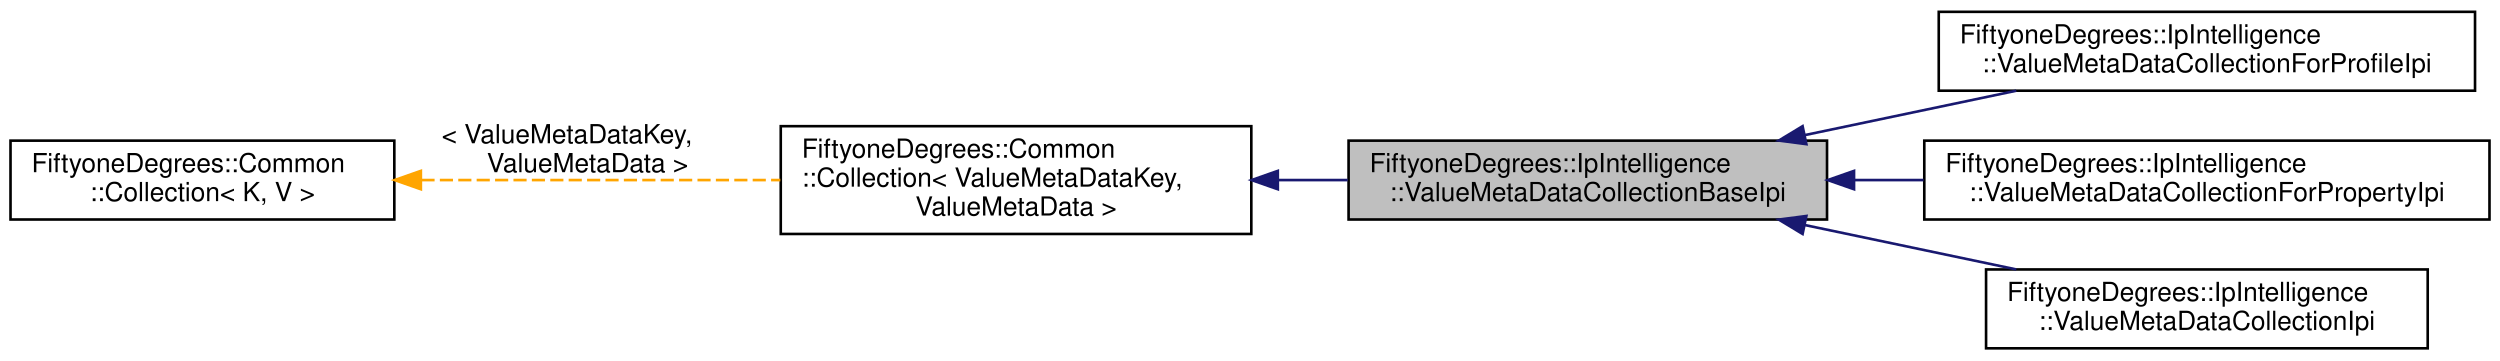
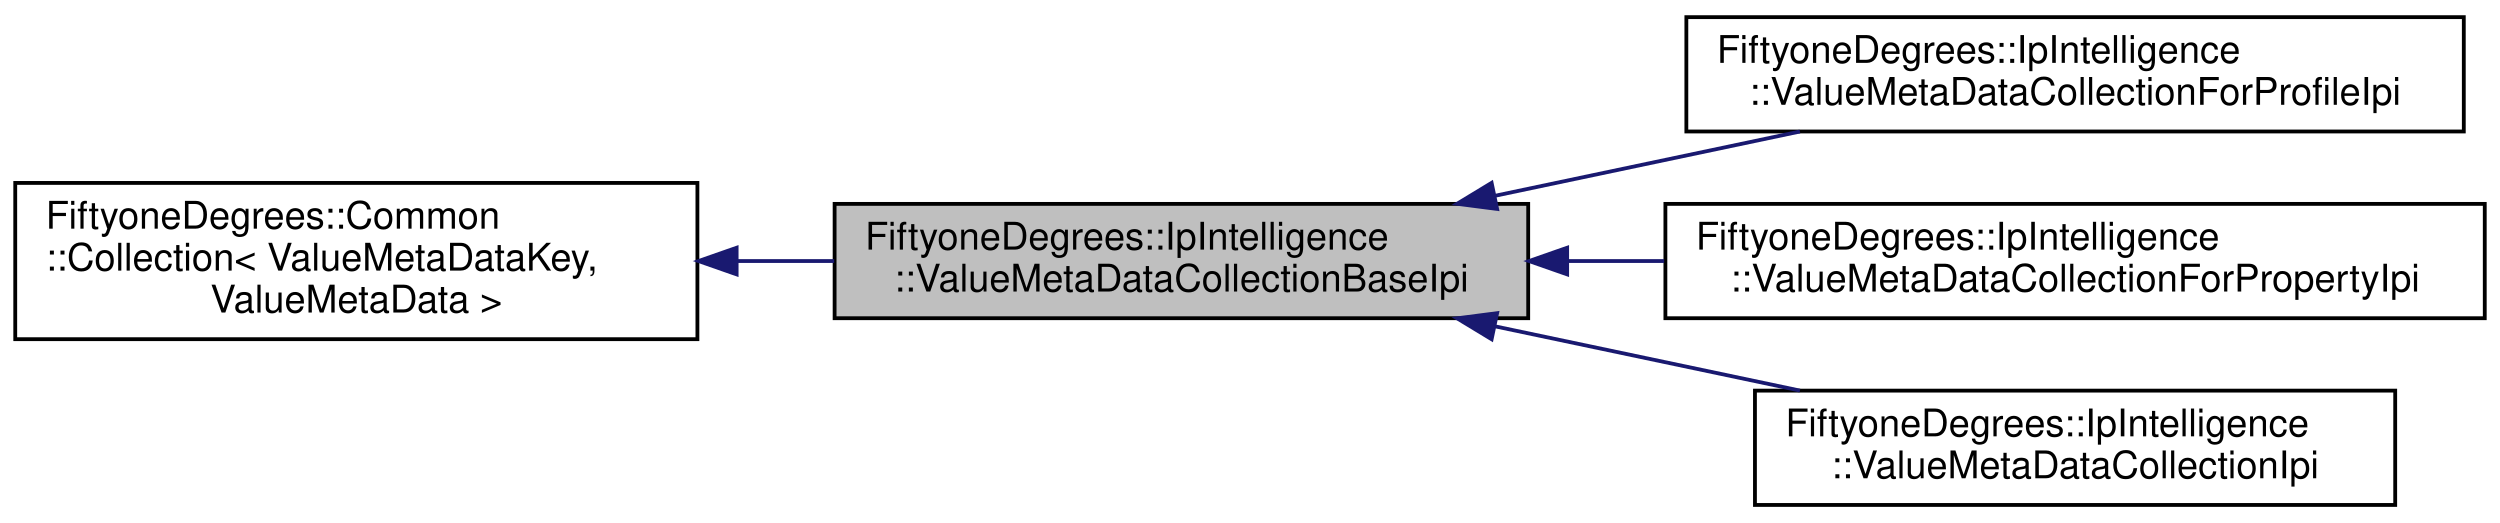
- <svg xmlns="http://www.w3.org/2000/svg" xmlns:xlink="http://www.w3.org/1999/xlink" width="951pt" height="137pt" viewBox="0.00 0.00 951.00 137.00">
+ <svg xmlns="http://www.w3.org/2000/svg" xmlns:xlink="http://www.w3.org/1999/xlink" width="656pt" height="137pt" viewBox="0.00 0.00 656.00 137.00">
  <g id="graph0" class="graph" transform="scale(1 1) rotate(0) translate(4 133)">
    <g id="node1" class="node">
      <g id="a_node1">
        <a xlink:title="A collection of all value meta data contained in an IP Intelligence engine.">
-           <polygon fill="#bfbfbf" stroke="black" points="509,-49.5 509,-79.5 691,-79.5 691,-49.5 509,-49.5" />
-           <text text-anchor="start" x="517" y="-67.5" font-family="Helvetica,sans-Serif" font-size="10.00">FiftyoneDegrees::IpIntelligence</text>
-           <text text-anchor="middle" x="600" y="-56.5" font-family="Helvetica,sans-Serif" font-size="10.00">::ValueMetaDataCollectionBaseIpi</text>
+           <polygon fill="#bfbfbf" stroke="black" points="215,-49.5 215,-79.5 397,-79.5 397,-49.5 215,-49.5" />
+           <text text-anchor="start" x="223" y="-67.5" font-family="Helvetica,sans-Serif" font-size="10.00">FiftyoneDegrees::IpIntelligence</text>
+           <text text-anchor="middle" x="306" y="-56.5" font-family="Helvetica,sans-Serif" font-size="10.00">::ValueMetaDataCollectionBaseIpi</text>
        </a>
      </g>
    </g>
+     <g id="node3" class="node">
+       <g id="a_node3">
+         <a xlink:href="class_fiftyone_degrees_1_1_ip_intelligence_1_1_value_meta_data_collection_for_profile_ipi.html" target="_top" xlink:title="A collection of value meta data relating to a profile contained in an IP Intelligence engine.">
+           <polygon fill="none" stroke="black" points="438.5,-98.5 438.5,-128.5 642.5,-128.5 642.5,-98.5 438.5,-98.5" />
+           <text text-anchor="start" x="446.5" y="-116.5" font-family="Helvetica,sans-Serif" font-size="10.00">FiftyoneDegrees::IpIntelligence</text>
+           <text text-anchor="middle" x="540.5" y="-105.5" font-family="Helvetica,sans-Serif" font-size="10.00">::ValueMetaDataCollectionForProfileIpi</text>
+         </a>
+       </g>
+     </g>
+     <g id="edge2" class="edge">
+       <path fill="none" stroke="midnightblue" d="M388.2,-81.61C414.29,-87.11 442.98,-93.16 468.3,-98.49" />
+       <polygon fill="midnightblue" stroke="midnightblue" points="388.84,-78.17 378.34,-79.53 387.4,-85.02 388.84,-78.17" />
+     </g>
    <g id="node4" class="node">
      <g id="a_node4">
-         <a xlink:href="class_fiftyone_degrees_1_1_ip_intelligence_1_1_value_meta_data_collection_for_profile_ipi.html" target="_top" xlink:title="A collection of value meta data relating to a profile contained in an IP Intelligence engine.">
-           <polygon fill="none" stroke="black" points="733.5,-98.5 733.5,-128.5 937.5,-128.5 937.5,-98.5 733.5,-98.5" />
-           <text text-anchor="start" x="741.5" y="-116.5" font-family="Helvetica,sans-Serif" font-size="10.00">FiftyoneDegrees::IpIntelligence</text>
-           <text text-anchor="middle" x="835.5" y="-105.5" font-family="Helvetica,sans-Serif" font-size="10.00">::ValueMetaDataCollectionForProfileIpi</text>
+         <a xlink:href="class_fiftyone_degrees_1_1_ip_intelligence_1_1_value_meta_data_collection_for_property_ipi.html" target="_top" xlink:title="A collection of value meta data relating to a property contained in an IP Intelligence engine.">
+           <polygon fill="none" stroke="black" points="433,-49.5 433,-79.5 648,-79.5 648,-49.5 433,-49.5" />
+           <text text-anchor="start" x="441" y="-67.5" font-family="Helvetica,sans-Serif" font-size="10.00">FiftyoneDegrees::IpIntelligence</text>
+           <text text-anchor="middle" x="540.5" y="-56.5" font-family="Helvetica,sans-Serif" font-size="10.00">::ValueMetaDataCollectionForPropertyIpi</text>
        </a>
      </g>
    </g>
    <g id="edge3" class="edge">
-       <path fill="none" stroke="midnightblue" d="M682.55,-81.61C708.75,-87.11 737.56,-93.16 762.99,-98.49" />
-       <polygon fill="midnightblue" stroke="midnightblue" points="683.15,-78.16 672.64,-79.53 681.71,-85.01 683.15,-78.16" />
+       <path fill="none" stroke="midnightblue" d="M407.38,-64.5C415.75,-64.5 424.25,-64.5 432.67,-64.5" />
+       <polygon fill="midnightblue" stroke="midnightblue" points="407.22,-61 397.22,-64.5 407.22,-68 407.22,-61" />
    </g>
    <g id="node5" class="node">
      <g id="a_node5">
-         <a xlink:href="class_fiftyone_degrees_1_1_ip_intelligence_1_1_value_meta_data_collection_for_property_ipi.html" target="_top" xlink:title="A collection of value meta data relating to a property contained in an IP Intelligence engine.">
-           <polygon fill="none" stroke="black" points="728,-49.5 728,-79.5 943,-79.5 943,-49.5 728,-49.5" />
-           <text text-anchor="start" x="736" y="-67.5" font-family="Helvetica,sans-Serif" font-size="10.00">FiftyoneDegrees::IpIntelligence</text>
-           <text text-anchor="middle" x="835.5" y="-56.5" font-family="Helvetica,sans-Serif" font-size="10.00">::ValueMetaDataCollectionForPropertyIpi</text>
+         <a xlink:href="class_fiftyone_degrees_1_1_ip_intelligence_1_1_value_meta_data_collection_ipi.html" target="_top" xlink:title="A collection of all value meta data contained in a IP Intelligence engine.">
+           <polygon fill="none" stroke="black" points="456.5,-0.5 456.5,-30.5 624.5,-30.5 624.5,-0.5 456.5,-0.5" />
+           <text text-anchor="start" x="464.5" y="-18.5" font-family="Helvetica,sans-Serif" font-size="10.00">FiftyoneDegrees::IpIntelligence</text>
+           <text text-anchor="middle" x="540.5" y="-7.5" font-family="Helvetica,sans-Serif" font-size="10.00">::ValueMetaDataCollectionIpi</text>
        </a>
      </g>
    </g>
    <g id="edge4" class="edge">
-       <path fill="none" stroke="midnightblue" d="M701.43,-64.5C710.13,-64.5 718.96,-64.5 727.72,-64.5" />
-       <polygon fill="midnightblue" stroke="midnightblue" points="701.28,-61 691.28,-64.5 701.28,-68 701.28,-61" />
-     </g>
-     <g id="node6" class="node">
-       <g id="a_node6">
-         <a xlink:href="class_fiftyone_degrees_1_1_ip_intelligence_1_1_value_meta_data_collection_ipi.html" target="_top" xlink:title="A collection of all value meta data contained in a IP Intelligence engine.">
-           <polygon fill="none" stroke="black" points="751.5,-0.5 751.5,-30.5 919.5,-30.5 919.5,-0.5 751.5,-0.5" />
-           <text text-anchor="start" x="759.5" y="-18.5" font-family="Helvetica,sans-Serif" font-size="10.00">FiftyoneDegrees::IpIntelligence</text>
-           <text text-anchor="middle" x="835.5" y="-7.5" font-family="Helvetica,sans-Serif" font-size="10.00">::ValueMetaDataCollectionIpi</text>
-         </a>
-       </g>
-     </g>
-     <g id="edge5" class="edge">
-       <path fill="none" stroke="midnightblue" d="M682.55,-47.39C708.75,-41.89 737.56,-35.84 762.99,-30.51" />
-       <polygon fill="midnightblue" stroke="midnightblue" points="681.71,-43.99 672.64,-49.47 683.15,-50.84 681.71,-43.99" />
+       <path fill="none" stroke="midnightblue" d="M388.2,-47.39C414.29,-41.89 442.98,-35.84 468.3,-30.51" />
+       <polygon fill="midnightblue" stroke="midnightblue" points="387.4,-43.98 378.34,-49.47 388.84,-50.83 387.4,-43.98" />
    </g>
    <g id="node2" class="node">
      <g id="a_node2">
-         <a xlink:href="class_fiftyone_degrees_1_1_common_1_1_collection.html" target="_top" xlink:title=" ">
-           <polygon fill="none" stroke="black" points="293,-44 293,-85 472,-85 472,-44 293,-44" />
-           <text text-anchor="start" x="301" y="-73" font-family="Helvetica,sans-Serif" font-size="10.00">FiftyoneDegrees::Common</text>
-           <text text-anchor="start" x="301" y="-62" font-family="Helvetica,sans-Serif" font-size="10.00">::Collection&lt; ValueMetaDataKey,</text>
-           <text text-anchor="middle" x="382.5" y="-51" font-family="Helvetica,sans-Serif" font-size="10.00"> ValueMetaData &gt;</text>
+         <a xlink:href="class_fiftyone_degrees_1_1_common_1_1_collection.html" target="_top" xlink:title="A group of items accessible by index or key.">
+           <polygon fill="none" stroke="black" points="0,-44 0,-85 179,-85 179,-44 0,-44" />
+           <text text-anchor="start" x="8" y="-73" font-family="Helvetica,sans-Serif" font-size="10.00">FiftyoneDegrees::Common</text>
+           <text text-anchor="start" x="8" y="-62" font-family="Helvetica,sans-Serif" font-size="10.00">::Collection&lt; ValueMetaDataKey,</text>
+           <text text-anchor="middle" x="89.5" y="-51" font-family="Helvetica,sans-Serif" font-size="10.00"> ValueMetaData &gt;</text>
        </a>
      </g>
    </g>
    <g id="edge1" class="edge">
-       <path fill="none" stroke="midnightblue" d="M482.34,-64.5C491.11,-64.5 499.97,-64.5 508.67,-64.5" />
-       <polygon fill="midnightblue" stroke="midnightblue" points="482.09,-61 472.09,-64.5 482.08,-68 482.09,-61" />
-     </g>
-     <g id="node3" class="node">
-       <g id="a_node3">
-         <a xlink:href="class_fiftyone_degrees_1_1_common_1_1_collection.html" target="_top" xlink:title="A group of items accessible by index or key.">
-           <polygon fill="none" stroke="black" points="0,-49.5 0,-79.5 146,-79.5 146,-49.5 0,-49.5" />
-           <text text-anchor="start" x="8" y="-67.5" font-family="Helvetica,sans-Serif" font-size="10.00">FiftyoneDegrees::Common</text>
-           <text text-anchor="middle" x="73" y="-56.5" font-family="Helvetica,sans-Serif" font-size="10.00">::Collection&lt; K, V &gt;</text>
-         </a>
-       </g>
-     </g>
-     <g id="edge2" class="edge">
-       <path fill="none" stroke="orange" stroke-dasharray="5,2" d="M156.32,-64.5C198.47,-64.5 249.82,-64.5 292.83,-64.5" />
-       <polygon fill="orange" stroke="orange" points="156.1,-61 146.1,-64.5 156.1,-68 156.1,-61" />
-       <text text-anchor="start" x="164" y="-78.5" font-family="Helvetica,sans-Serif" font-size="10.00"> &lt; ValueMetaDataKey,</text>
-       <text text-anchor="middle" x="219.5" y="-67.5" font-family="Helvetica,sans-Serif" font-size="10.00"> ValueMetaData &gt;</text>
+       <path fill="none" stroke="midnightblue" d="M189.55,-64.5C198,-64.5 206.52,-64.5 214.89,-64.5" />
+       <polygon fill="midnightblue" stroke="midnightblue" points="189.29,-61 179.29,-64.5 189.29,-68 189.29,-61" />
    </g>
  </g>
</svg>
